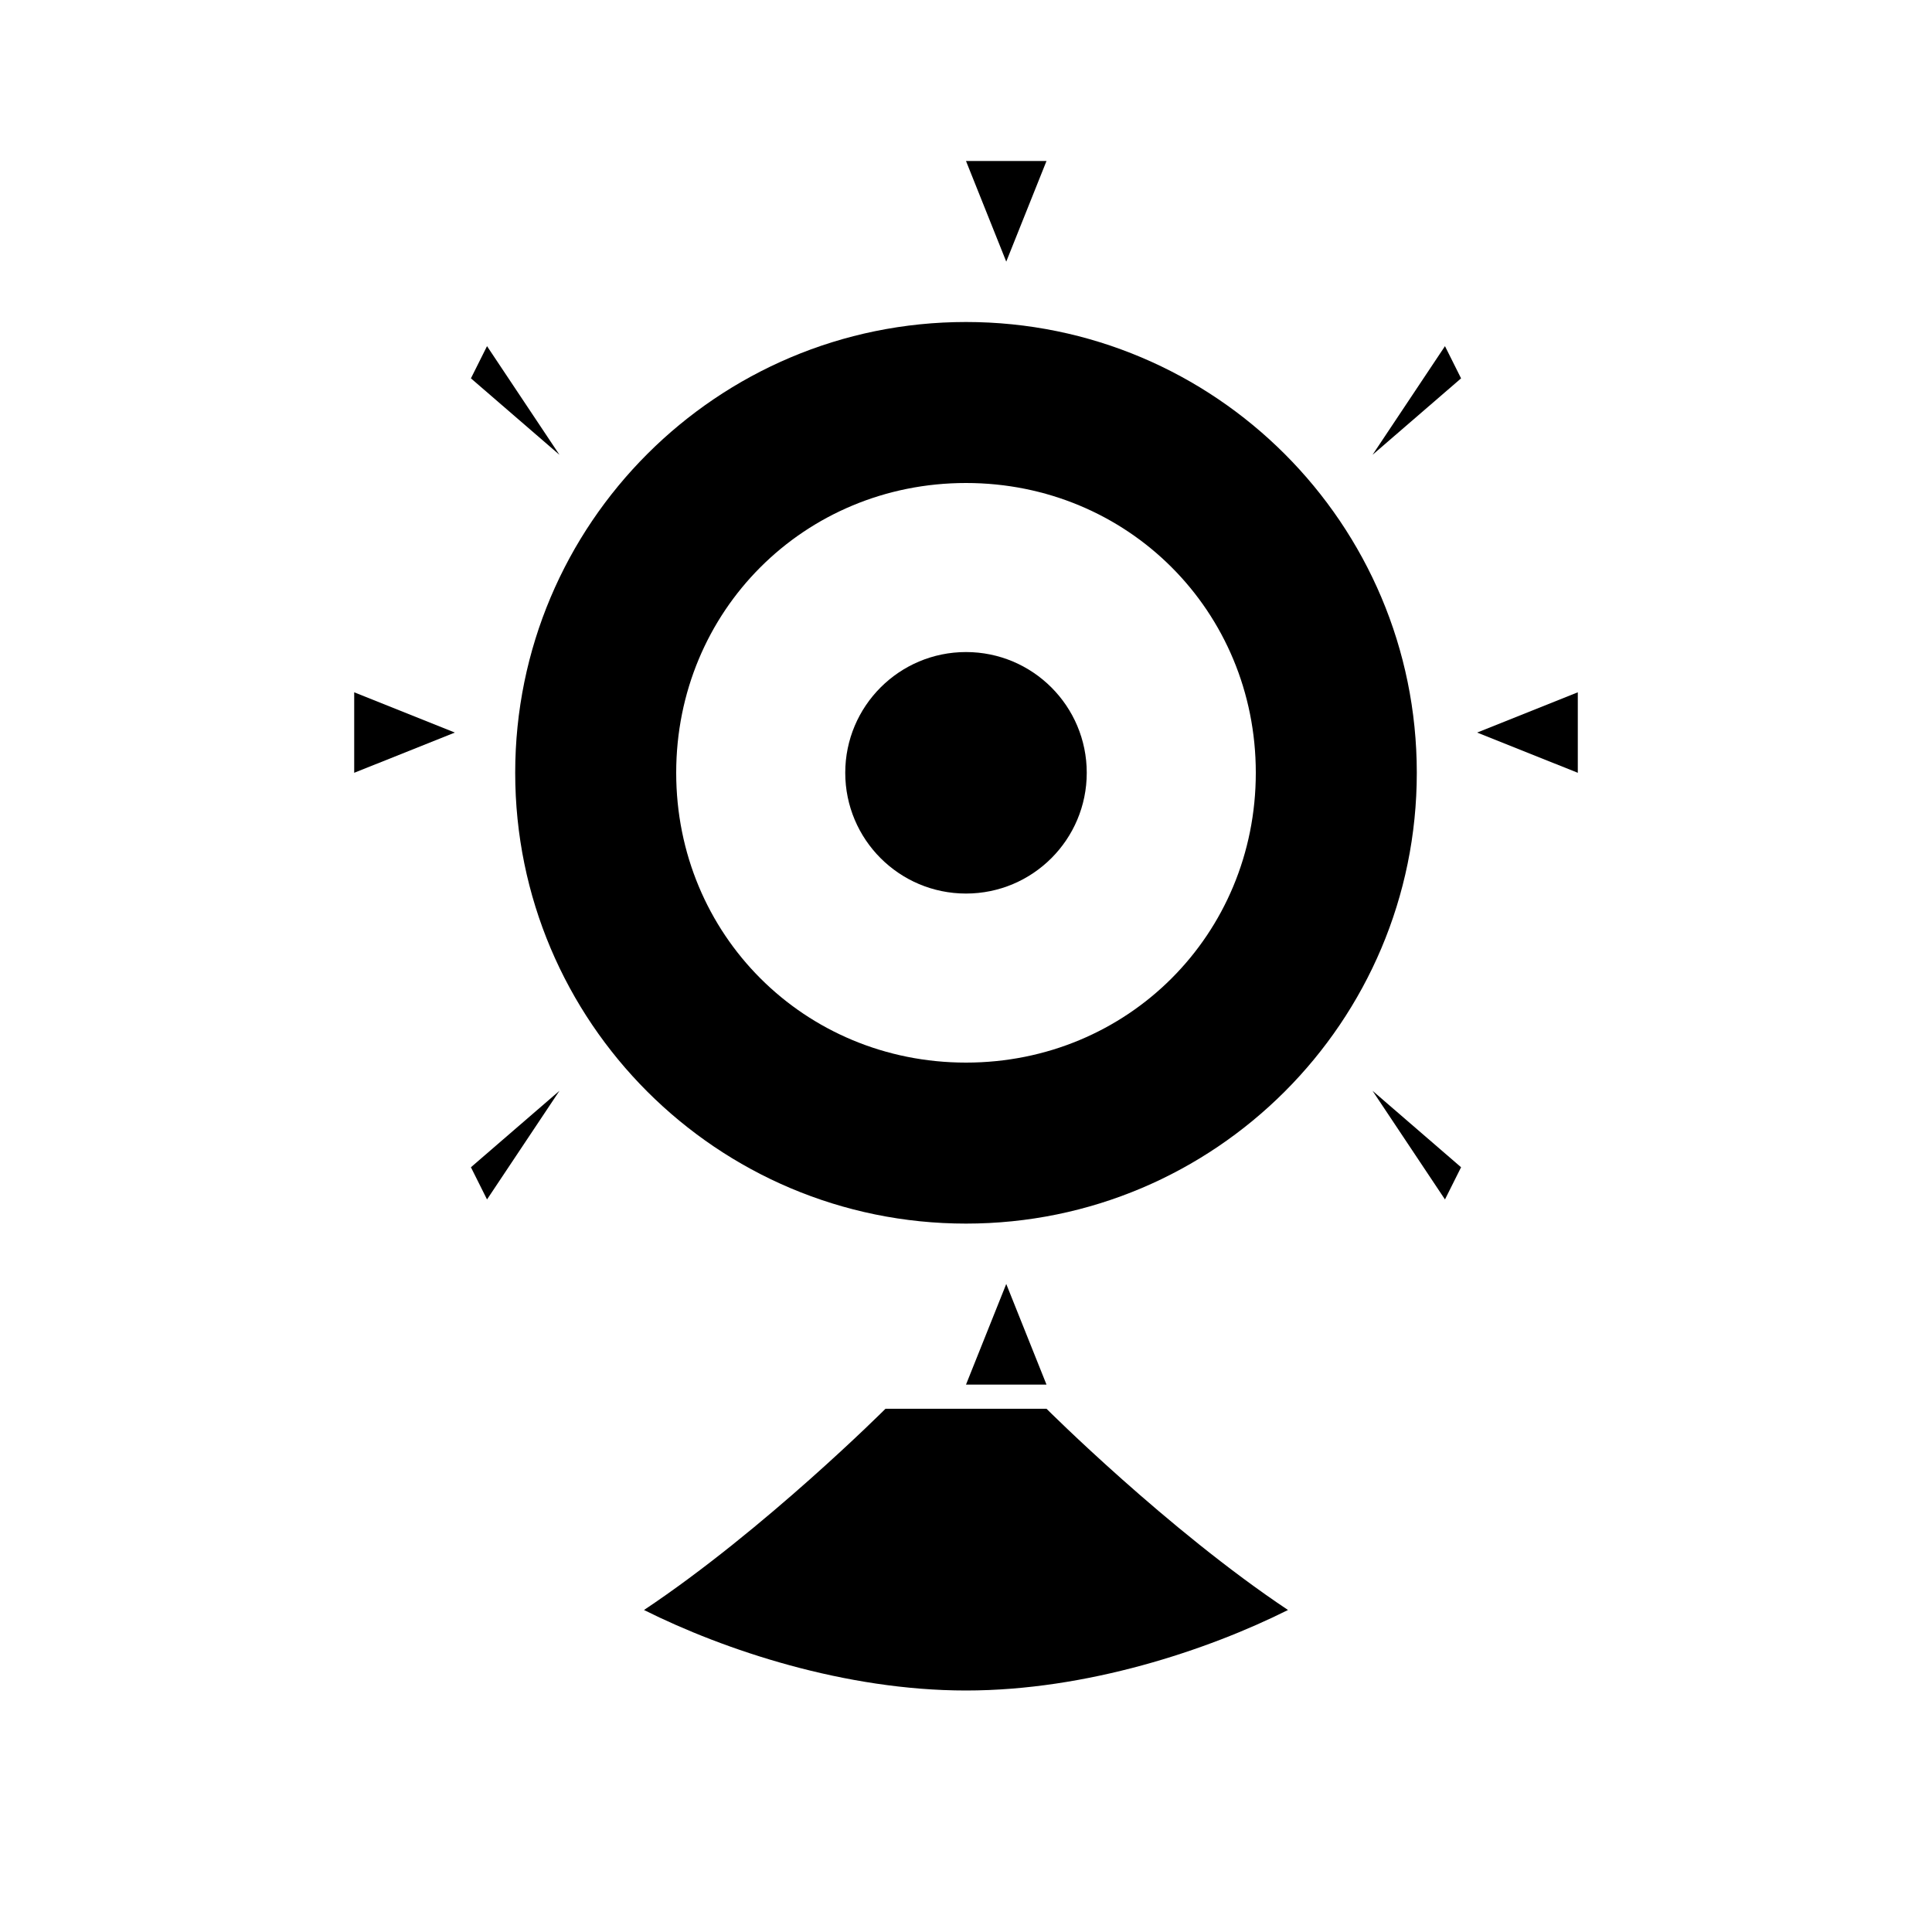
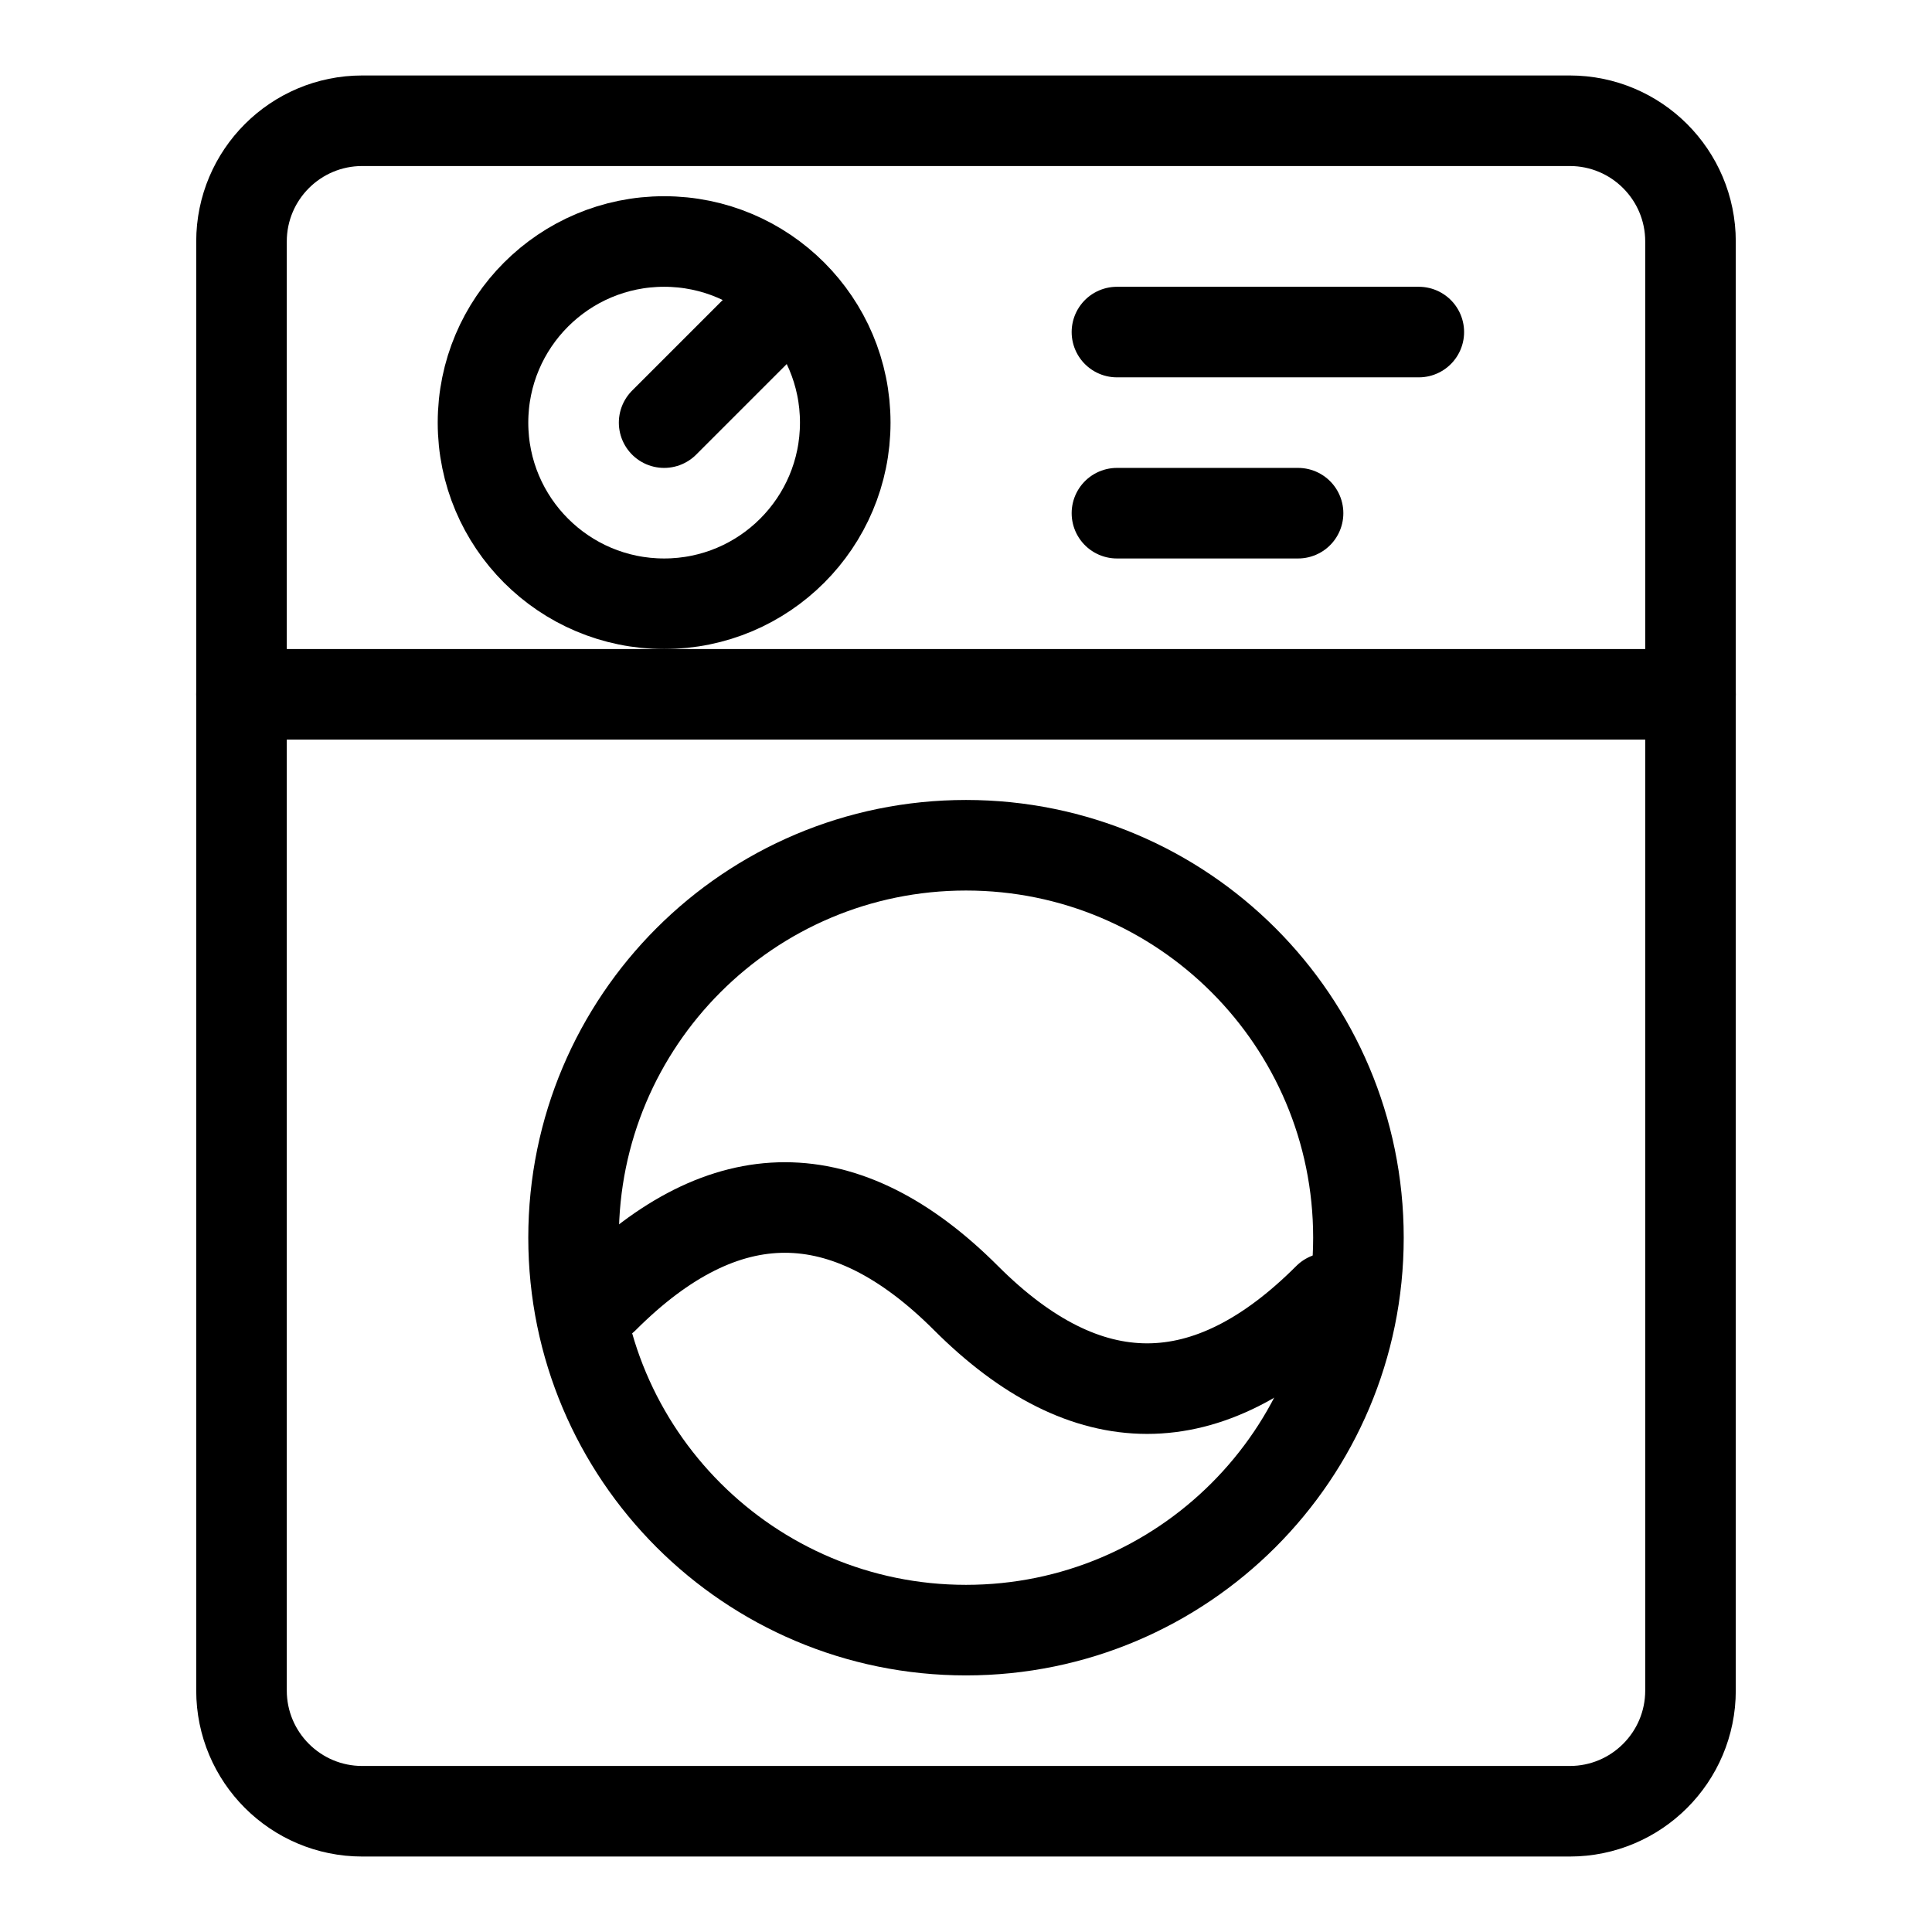
- <svg xmlns="http://www.w3.org/2000/svg" width="960px" height="960px" viewBox="0 0 960 960" version="1.1">
-   <g stroke="none" stroke-width="1" fill="none" fill-rule="evenodd">
-     <path d="M480,160 C603.7,160 704,260.3 704,384 C704,507.7 603.7,608 480,608 C356.3,608 256,507.7 256,384 C256,260.3 356.3,160 480,160 Z M480,240 C399.6,240 336,303.6 336,384 C336,464.4 399.6,528 480,528 C560.4,528 624,464.4 624,384 C624,303.6 560.4,240 480,240 Z" fill="#000000" />
-     <circle fill="#000000" cx="480" cy="384" r="60" />
-     <path d="M480,80 L500,130 L520,80 Z M480,688 L500,638 L520,688 Z M176,384 L226,364 L176,344 Z M784,384 L734,364 L784,344 Z M234,188 L278,226 L242,172 Z M726,580 L682,542 L718,596 Z M234,580 L278,542 L242,596 Z M726,188 L682,226 L718,172 Z" fill="#000000" />
-     <path d="M440,700 C440,700 380,760 320,800 C360,820 420,840 480,840 C540,840 600,820 640,800 C580,760 520,700 520,700 Z" fill="#000000" />
+ <svg xmlns="http://www.w3.org/2000/svg" width="64px" height="64px" viewBox="0 0 64 64">
+   <g fill="none" stroke="#000000" stroke-width="3" stroke-linecap="round" stroke-linejoin="round">
+     <rect x="8" y="4" width="48" height="56" rx="4" />
+     <path d="M8 23h48" />
+     <circle cx="22" cy="14" r="6" />
+     <path d="M22 14l3-3M37 11h10M37 17h6" />
+     <circle cx="32" cy="41" r="13" />
+     <path d="M20 43c4-4 8-4 12 0s8 4 12 0" />
  </g>
</svg>
